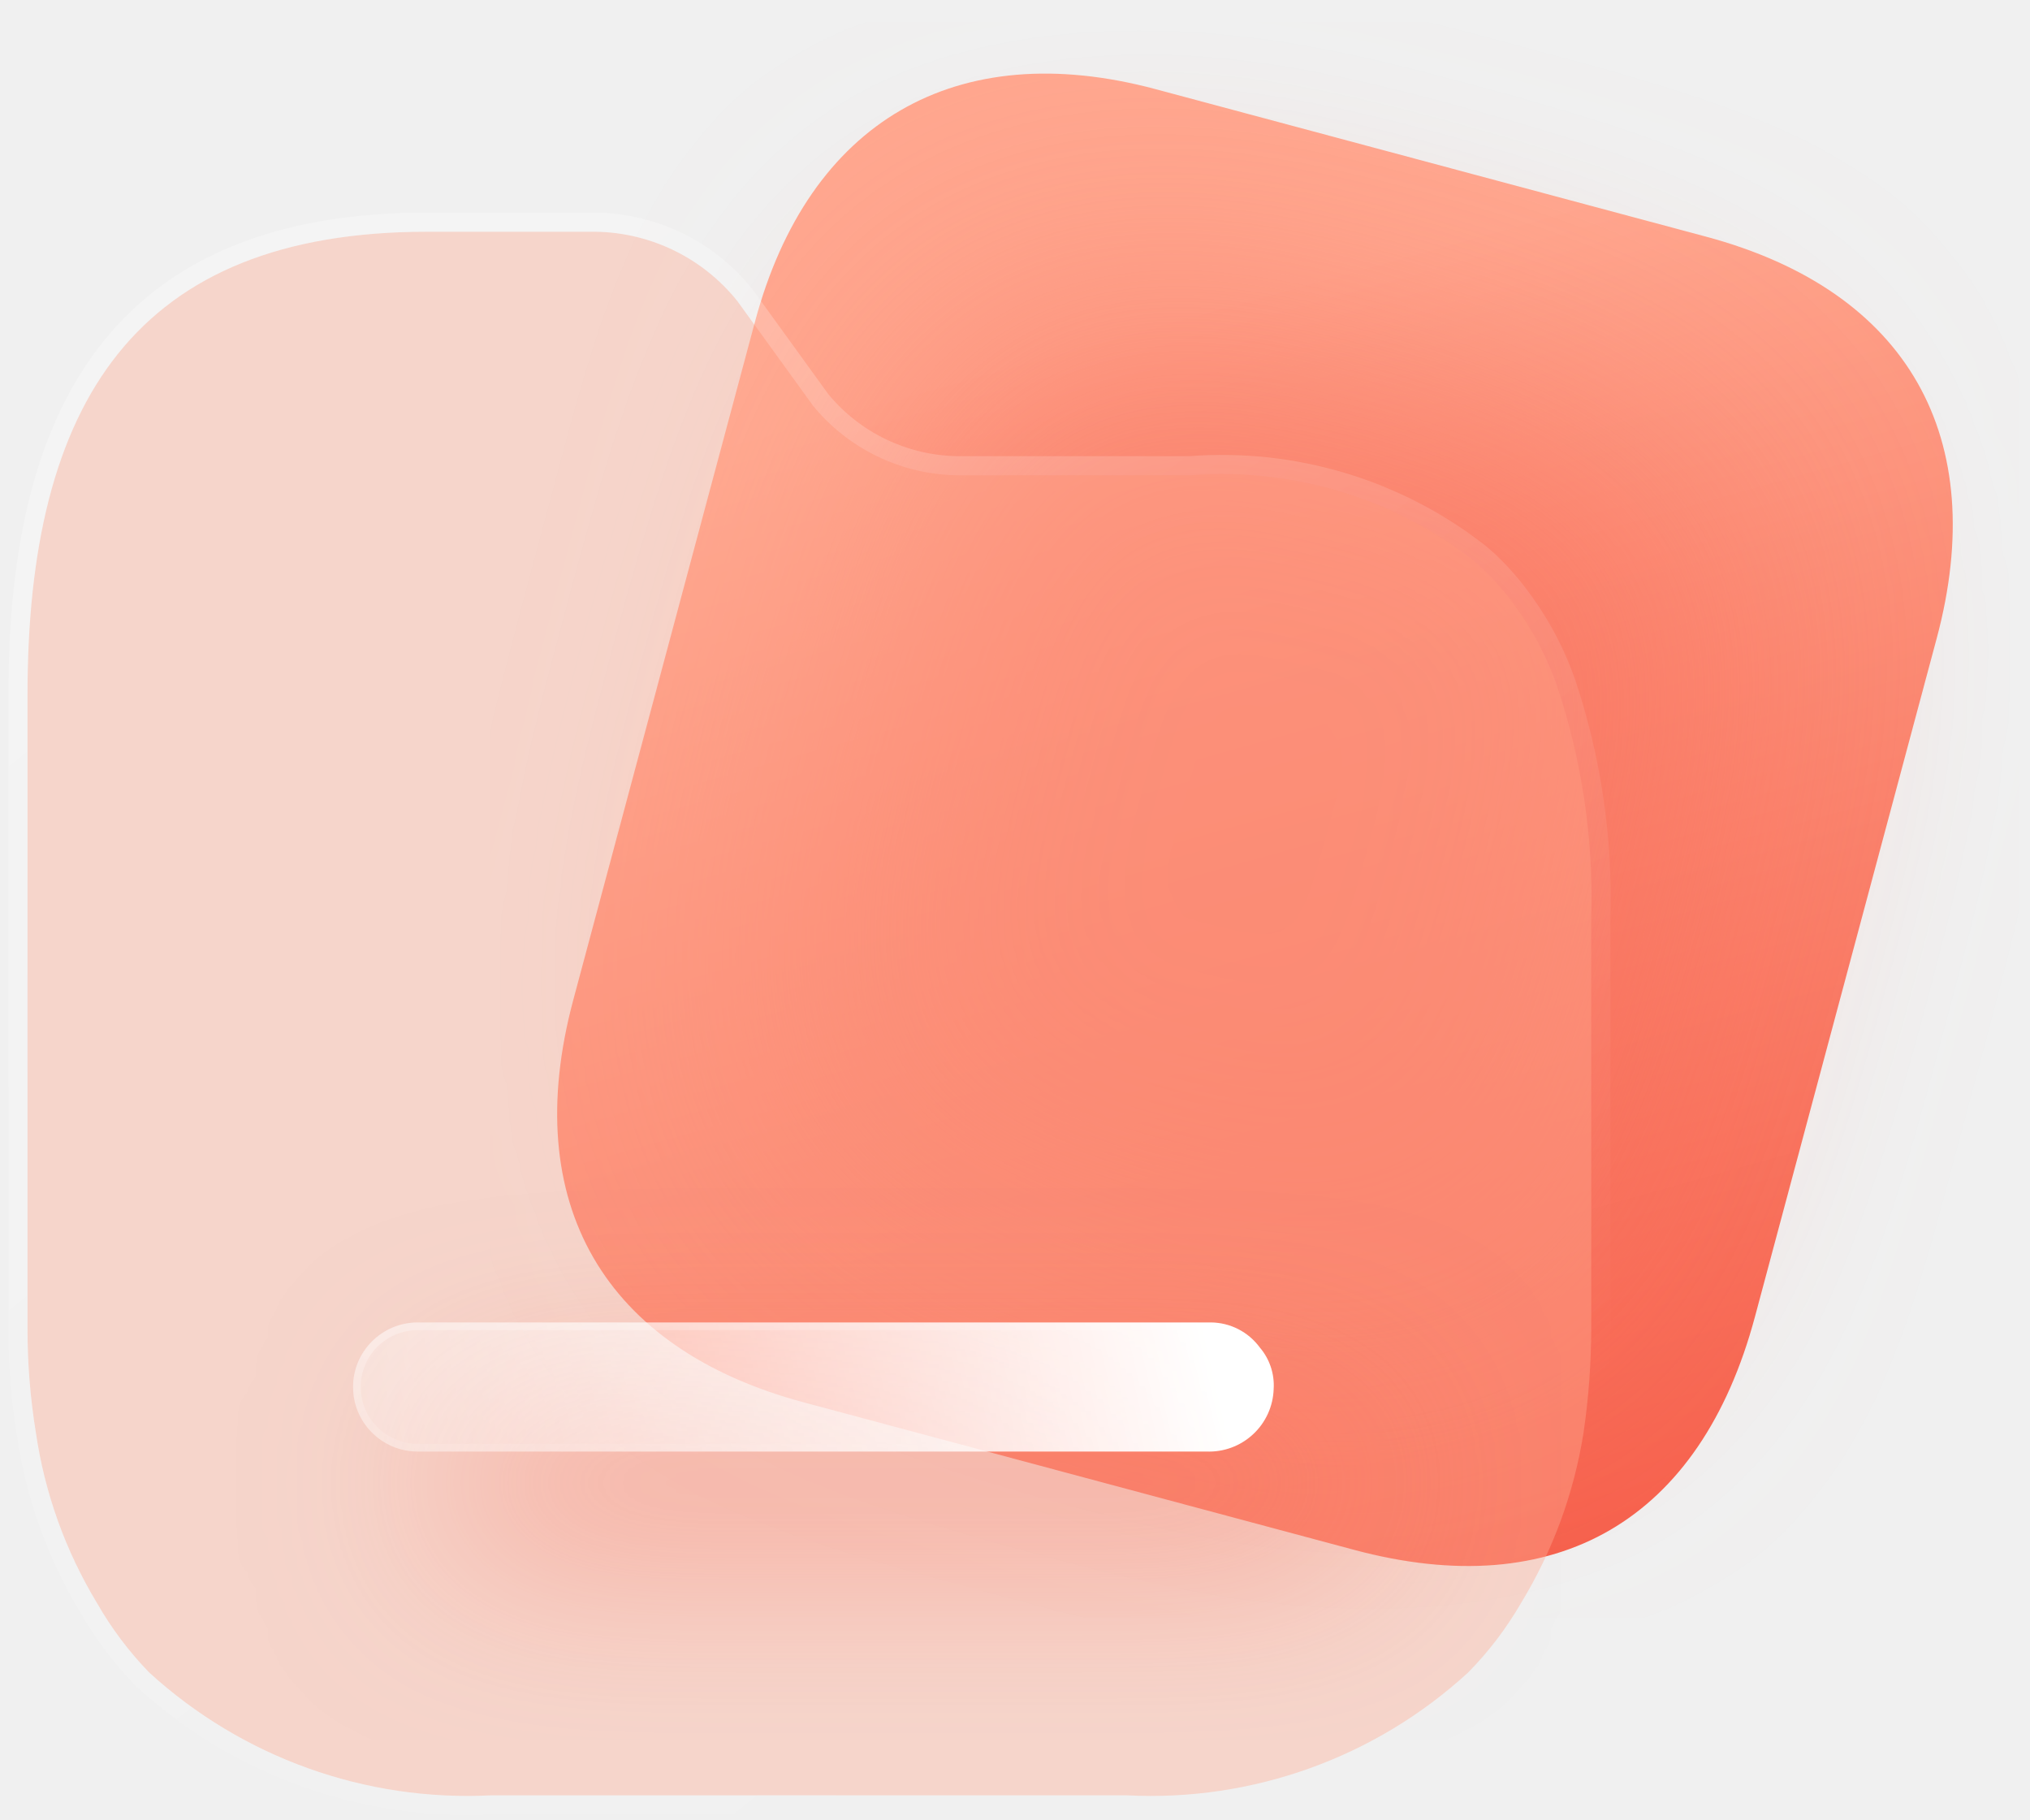
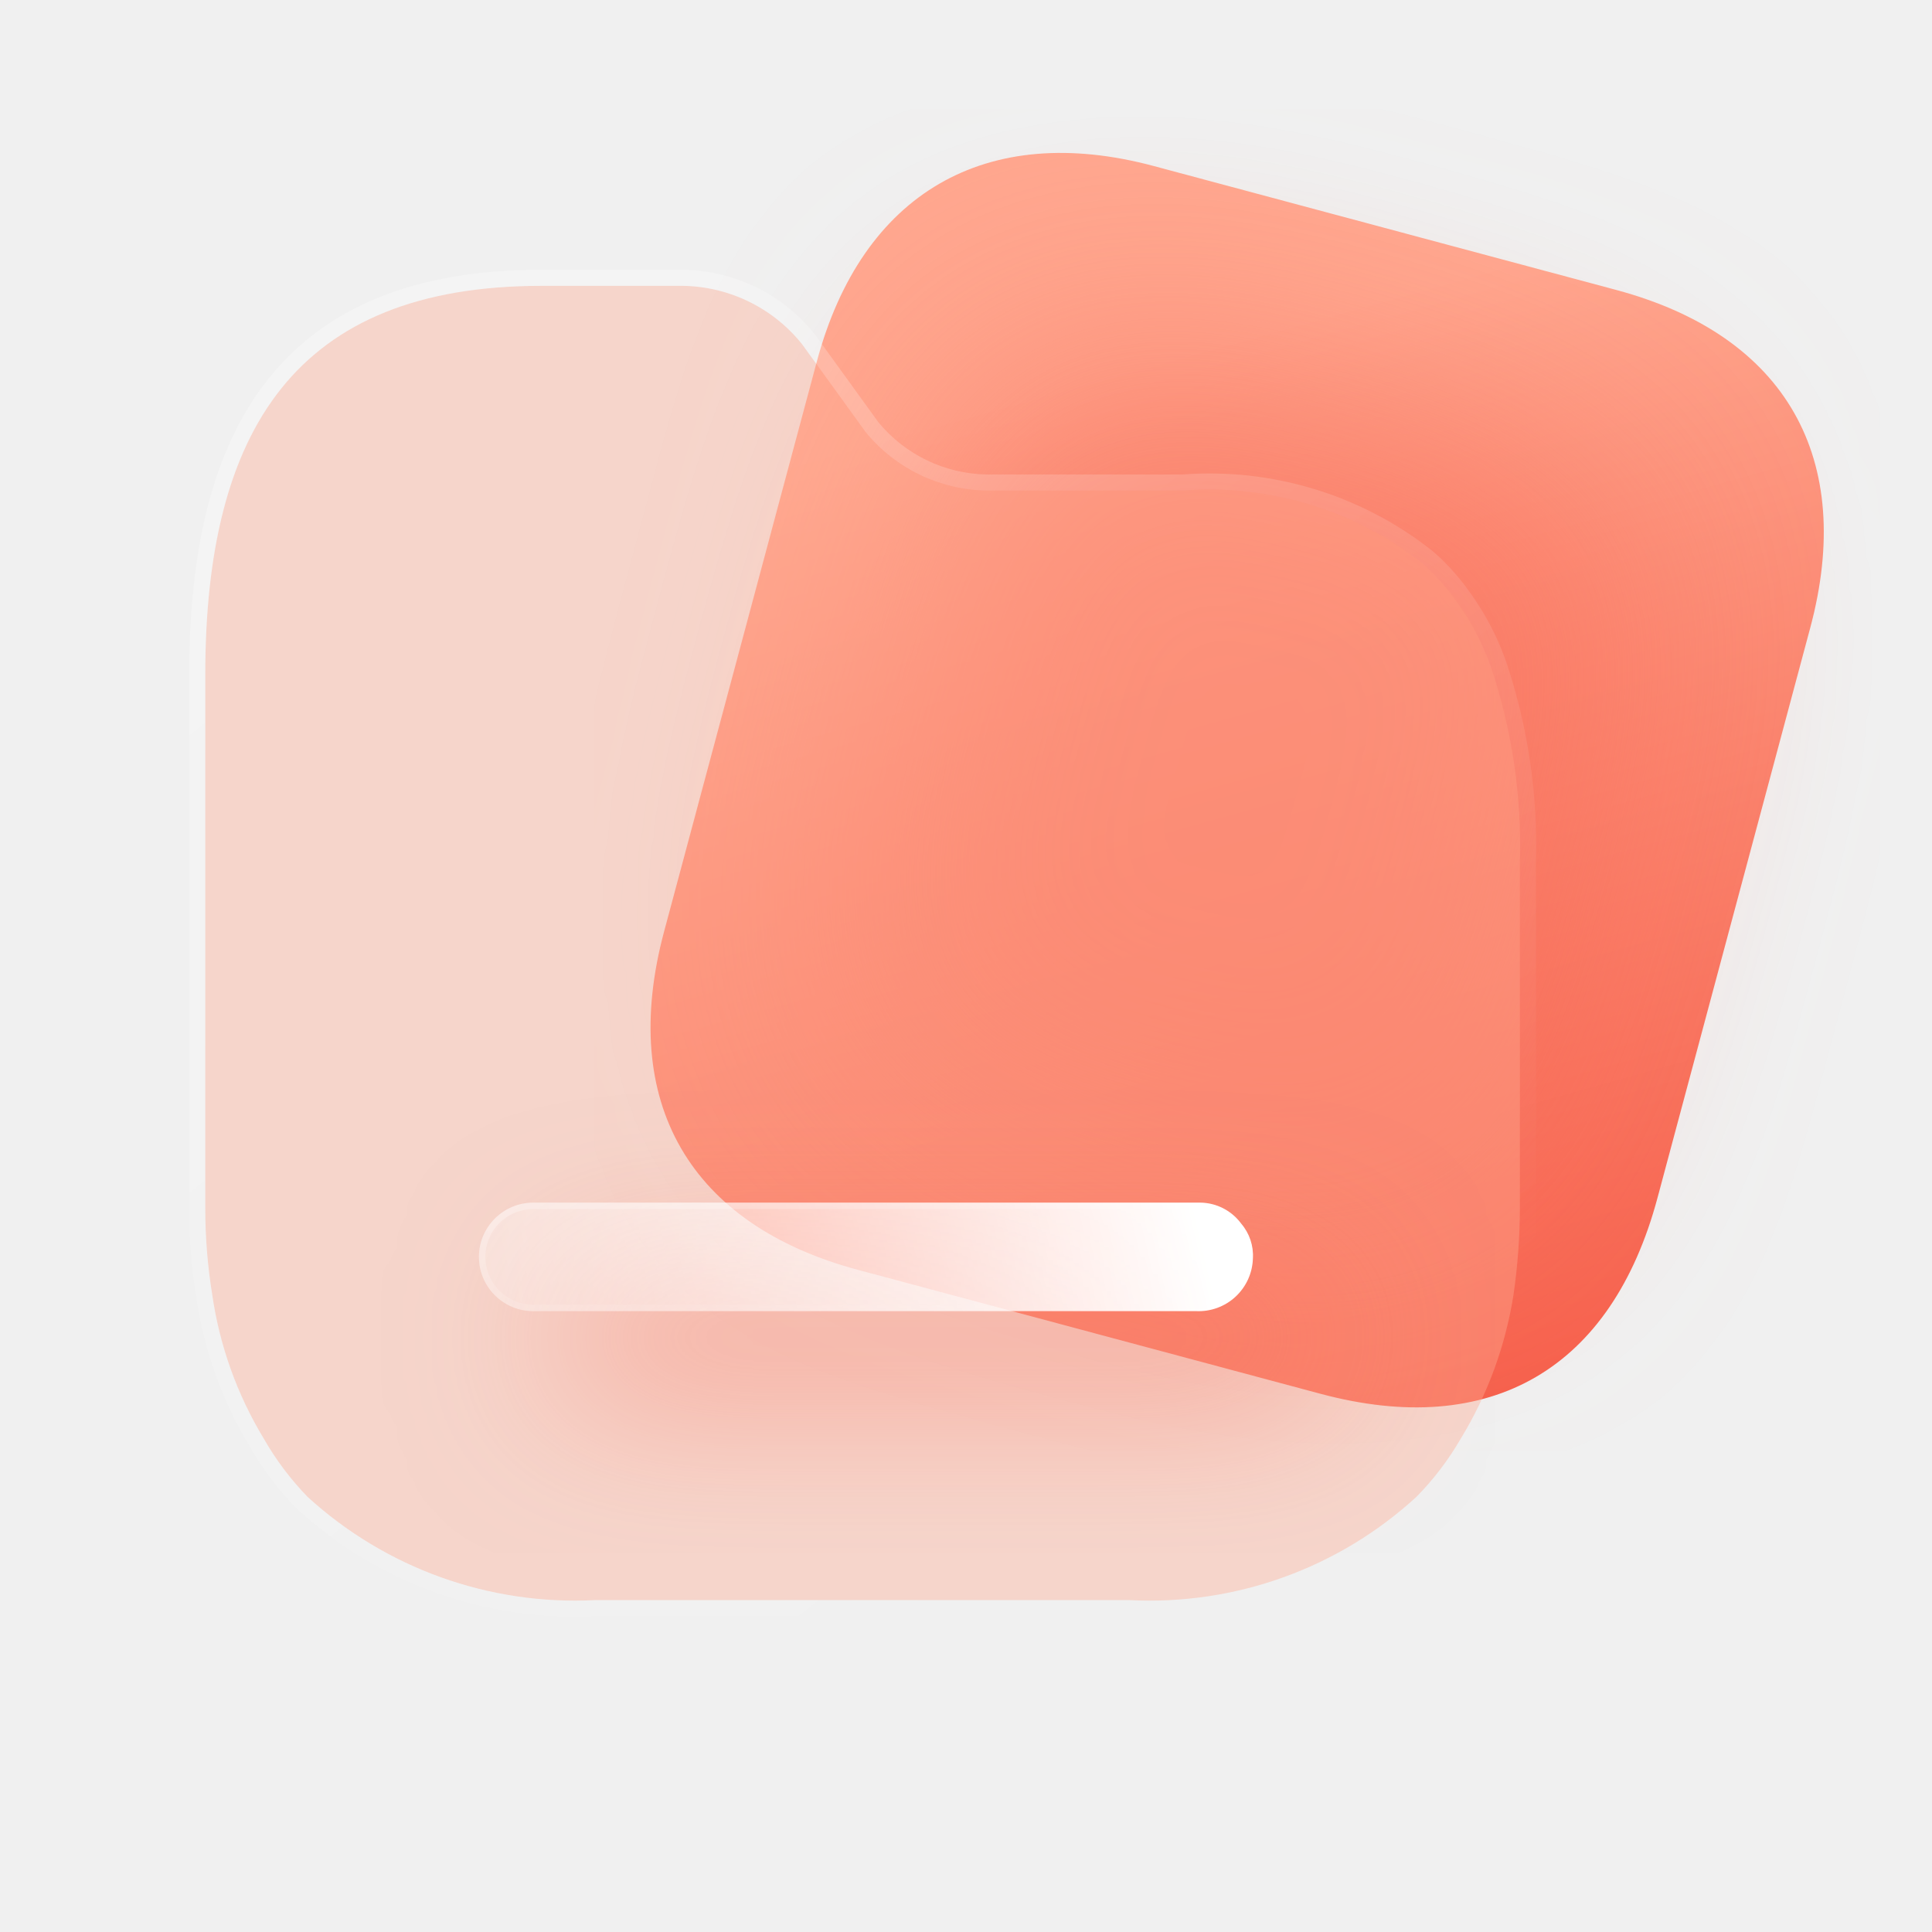
- <svg xmlns="http://www.w3.org/2000/svg" width="106" height="95" viewBox="0 0 106 95" fill="none">
-   <g id="Folder">
+ <svg xmlns="http://www.w3.org/2000/svg" width="120" height="120" fill="none" version="1.1" viewBox="0 0 120 120">
+   <g id="Folder" transform="translate(11.313 5.6563)">
    <g id="Bg">
-       <path id="Path" d="M89.079 12.354L60.348 4.656C49.927 1.864 42.224 6.34 39.423 16.795L29.934 52.207C27.087 62.834 31.556 70.425 41.977 73.217L70.708 80.915C81.297 83.753 88.792 79.368 91.639 68.741L101.128 33.329C103.929 22.873 99.668 15.192 89.079 12.354Z" fill="url(#paint0_linear_826_217)" />
-       <g id="Path_2" opacity="0.5" filter="url(#filter0_f_826_217)">
-         <path d="M81.631 21.976L61.985 16.712C54.859 14.803 49.592 17.863 47.676 25.013L41.188 49.228C39.241 56.494 42.297 61.685 49.423 63.594L69.069 68.859C76.31 70.799 81.435 67.8 83.382 60.533L89.87 36.319C91.786 29.169 88.872 23.916 81.631 21.976Z" fill="#F86652" />
+       <path id="Path" d="m89.079 12.354-28.73-7.698c-10.421-2.792-18.124 1.684-20.926 12.139l-9.489 35.412c-2.847 10.627 1.622 18.218 12.043 21.01l28.73 7.698c10.589 2.837 18.084-1.548 20.931-12.174l9.489-35.412c2.801-10.456-1.46-18.137-12.049-20.975z" fill="url(#paint0_linear_826_217)" />
+       <g filter="url(#filter0_f_826_217)" opacity=".5">
+         <path d="m81.631 21.976-19.646-5.264c-7.126-1.909-12.393 1.151-14.309 8.301l-6.488 24.215c-1.947 7.267 1.109 12.457 8.235 14.367l19.646 5.264c7.241 1.94 12.366-1.058 14.313-8.325l6.488-24.215c1.916-7.149-0.998-12.402-8.239-14.343z" fill="#f86652" />
      </g>
    </g>
    <g id="Icon">
      <g id="Union" filter="url(#filter1_b_826_217)">
-         <mask id="path-3-outside-1_826_217" maskUnits="userSpaceOnUse" x="0.436" y="11.097" width="84" height="84" fill="black">
-           <rect fill="white" x="0.436" y="11.097" width="84" height="84" />
-           <path fill-rule="evenodd" clip-rule="evenodd" d="M1.436 52.721V69.381C1.435 71.189 1.581 72.995 1.871 74.78C2.329 77.934 3.415 80.965 5.066 83.693C5.819 85.01 6.733 86.227 7.789 87.316C12.643 91.755 19.078 94.065 25.652 93.73H58.837C65.401 94.068 71.826 91.757 76.663 87.316C77.732 86.229 78.659 85.012 79.423 83.693C81.084 80.963 82.194 77.935 82.69 74.78C82.951 72.992 83.085 71.188 83.09 69.381V47.931C83.214 43.824 82.612 39.728 81.311 35.829C80.65 33.933 79.64 32.175 78.334 30.648C77.923 30.166 77.474 29.717 76.99 29.307C72.793 26.006 67.505 24.402 62.177 24.814H49.936C47.038 24.758 44.304 23.437 42.462 21.193L38.505 15.722C36.639 13.39 33.797 12.052 30.808 12.098H22.312C7.063 12.098 1.436 21.048 1.436 36.266V52.715C1.436 52.717 1.436 52.719 1.436 52.721Z" />
+         <mask id="path-3-outside-1_826_217" x="0.436" y="11.097" width="84" height="84" fill="#000000" maskUnits="userSpaceOnUse">
+           <rect x=".436" y="11.097" width="84" height="84" fill="#fff" />
+           <path d="m1.436 52.721v16.66c-8e-4 1.808 0.145 3.614 0.436 5.399 0.457 3.154 1.544 6.185 3.195 8.913 0.752 1.317 1.667 2.534 2.723 3.623 4.854 4.439 11.288 6.749 17.863 6.413h33.184c6.564 0.338 12.989-1.973 17.827-6.413 1.069-1.087 1.996-2.305 2.759-3.623 1.661-2.73 2.771-5.758 3.268-8.913 0.261-1.788 0.394-3.592 0.399-5.399v-21.45c0.124-4.107-0.478-8.204-1.779-12.102-0.661-1.897-1.671-3.654-2.977-5.181-0.411-0.482-0.86-0.931-1.343-1.341-4.197-3.301-9.485-4.905-14.813-4.493h-12.241c-2.898-0.056-5.632-1.377-7.474-3.622l-3.958-5.471c-1.865-2.332-4.708-3.67-7.697-3.623h-8.496c-15.249 0-20.876 8.95-20.876 24.167v16.45c-2e-5 0.002 4e-5 0.004 1.8e-4 0.005z" clip-rule="evenodd" fill-rule="evenodd" />
        </mask>
-         <path fill-rule="evenodd" clip-rule="evenodd" d="M1.436 52.721V69.381C1.435 71.189 1.581 72.995 1.871 74.78C2.329 77.934 3.415 80.965 5.066 83.693C5.819 85.01 6.733 86.227 7.789 87.316C12.643 91.755 19.078 94.065 25.652 93.73H58.837C65.401 94.068 71.826 91.757 76.663 87.316C77.732 86.229 78.659 85.012 79.423 83.693C81.084 80.963 82.194 77.935 82.69 74.78C82.951 72.992 83.085 71.188 83.09 69.381V47.931C83.214 43.824 82.612 39.728 81.311 35.829C80.65 33.933 79.64 32.175 78.334 30.648C77.923 30.166 77.474 29.717 76.99 29.307C72.793 26.006 67.505 24.402 62.177 24.814H49.936C47.038 24.758 44.304 23.437 42.462 21.193L38.505 15.722C36.639 13.39 33.797 12.052 30.808 12.098H22.312C7.063 12.098 1.436 21.048 1.436 36.266V52.715C1.436 52.717 1.436 52.719 1.436 52.721Z" fill="#FFAC95" fill-opacity="0.4" />
-         <path d="M1.436 52.721H2.436C2.436 52.695 2.435 52.669 2.433 52.644L1.436 52.721ZM1.436 69.381L2.436 69.382V69.381H1.436ZM1.871 74.78L2.861 74.636C2.86 74.63 2.859 74.625 2.858 74.619L1.871 74.78ZM5.066 83.693L5.935 83.197C5.931 83.19 5.926 83.183 5.922 83.175L5.066 83.693ZM7.789 87.316L7.071 88.012C7.085 88.027 7.1 88.041 7.115 88.054L7.789 87.316ZM25.652 93.73V92.73C25.635 92.73 25.618 92.73 25.601 92.731L25.652 93.73ZM58.837 93.73L58.888 92.731C58.871 92.73 58.854 92.73 58.837 92.73V93.73ZM76.663 87.316L77.34 88.053C77.352 88.041 77.365 88.03 77.377 88.017L76.663 87.316ZM79.423 83.693L78.569 83.173C78.565 83.18 78.561 83.186 78.557 83.192L79.423 83.693ZM82.69 74.78L83.678 74.935L83.68 74.924L82.69 74.78ZM83.09 69.381L84.09 69.384V69.381H83.09ZM83.09 47.931L82.09 47.901C82.09 47.911 82.09 47.921 82.09 47.931H83.09ZM81.311 35.829L82.259 35.513L82.255 35.5L81.311 35.829ZM78.334 30.648L77.572 31.296L77.574 31.298L78.334 30.648ZM76.99 29.307L77.637 28.545C77.628 28.537 77.618 28.529 77.608 28.521L76.99 29.307ZM62.177 24.814V25.814C62.203 25.814 62.228 25.814 62.254 25.811L62.177 24.814ZM49.936 24.814L49.917 25.814C49.923 25.814 49.93 25.814 49.936 25.814V24.814ZM42.462 21.193L41.652 21.779C41.664 21.795 41.676 21.811 41.689 21.827L42.462 21.193ZM38.505 15.722L39.315 15.136C39.306 15.122 39.296 15.11 39.286 15.097L38.505 15.722ZM30.808 12.098V13.098C30.813 13.098 30.818 13.098 30.823 13.098L30.808 12.098ZM1.436 52.715L2.436 52.726V52.715H1.436ZM0.436 52.721V69.381H2.436V52.721H0.436ZM0.436 69.381C0.435 71.243 0.585 73.102 0.884 74.941L2.858 74.619C2.576 72.887 2.435 71.136 2.436 69.382L0.436 69.381ZM0.882 74.923C1.358 78.21 2.49 81.368 4.211 84.211L5.922 83.175C4.34 80.562 3.299 77.658 2.861 74.636L0.882 74.923ZM4.198 84.189C4.992 85.579 5.957 86.863 7.071 88.012L8.507 86.62C7.51 85.591 6.645 84.441 5.935 83.197L4.198 84.189ZM7.115 88.054C12.166 92.674 18.862 95.078 25.703 94.728L25.601 92.731C19.294 93.053 13.12 90.837 8.464 86.579L7.115 88.054ZM25.652 94.73H58.837V92.73H25.652V94.73ZM58.785 94.728C65.617 95.08 72.304 92.675 77.34 88.053L75.987 86.58C71.347 90.838 65.185 93.055 58.888 92.731L58.785 94.728ZM77.377 88.017C78.504 86.87 79.483 85.586 80.288 84.194L78.557 83.192C77.836 84.438 76.96 85.588 75.95 86.615L77.377 88.017ZM80.277 84.213C82.006 81.371 83.162 78.22 83.678 74.935L81.703 74.624C81.226 77.651 80.162 80.555 78.569 83.173L80.277 84.213ZM83.68 74.924C83.948 73.089 84.084 71.238 84.09 69.384L82.09 69.378C82.085 71.138 81.955 72.894 81.701 74.635L83.68 74.924ZM84.09 69.381V47.931H82.09V69.381H84.09ZM84.089 47.961C84.217 43.737 83.597 39.523 82.259 35.513L80.362 36.146C81.626 39.932 82.211 43.912 82.09 47.901L84.089 47.961ZM82.255 35.5C81.553 33.486 80.481 31.62 79.094 29.998L77.574 31.298C78.799 32.731 79.746 34.379 80.367 36.158L82.255 35.5ZM79.095 30C78.649 29.476 78.162 28.989 77.637 28.545L76.344 30.07C76.786 30.445 77.197 30.855 77.572 31.296L79.095 30ZM77.608 28.521C73.214 25.065 67.678 23.386 62.1 23.817L62.254 25.811C67.332 25.419 72.372 26.948 76.372 30.093L77.608 28.521ZM62.177 23.814H49.936V25.814H62.177V23.814ZM49.956 23.815C47.349 23.764 44.891 22.576 43.235 20.558L41.689 21.827C43.718 24.299 46.727 25.752 49.917 25.814L49.956 23.815ZM43.273 20.607L39.315 15.136L37.695 16.308L41.652 21.779L43.273 20.607ZM39.286 15.097C37.227 12.524 34.09 11.047 30.792 11.098L30.823 13.098C33.504 13.057 36.052 14.257 37.724 16.346L39.286 15.097ZM30.808 11.098H22.312V13.098H30.808V11.098ZM22.312 11.098C14.486 11.098 8.933 13.404 5.375 17.851C1.853 22.25 0.436 28.566 0.436 36.266H2.436C2.436 28.748 3.832 22.98 6.936 19.1C10.004 15.268 14.889 13.098 22.312 13.098V11.098ZM0.436 36.266V52.715H2.436V36.266H0.436ZM0.436 52.705C0.435 52.736 0.436 52.767 0.439 52.798L2.433 52.644C2.435 52.671 2.436 52.698 2.436 52.726L0.436 52.705Z" fill="url(#paint1_linear_826_217)" mask="url(#path-3-outside-1_826_217)" />
+         <path d="m1.436 52.721v16.66c-8e-4 1.808 0.145 3.614 0.436 5.399 0.457 3.154 1.544 6.185 3.195 8.913 0.752 1.317 1.667 2.534 2.723 3.623 4.854 4.439 11.288 6.749 17.863 6.413h33.184c6.564 0.338 12.989-1.973 17.827-6.413 1.069-1.087 1.996-2.305 2.759-3.623 1.661-2.73 2.771-5.758 3.268-8.913 0.261-1.788 0.394-3.592 0.399-5.399v-21.45c0.124-4.107-0.478-8.204-1.779-12.102-0.661-1.897-1.671-3.654-2.977-5.181-0.411-0.482-0.86-0.931-1.343-1.341-4.197-3.301-9.485-4.905-14.813-4.493h-12.241c-2.898-0.056-5.632-1.377-7.474-3.622l-3.958-5.471c-1.865-2.332-4.708-3.67-7.697-3.623h-8.496c-15.249 0-20.876 8.95-20.876 24.167v16.45c-2e-5 0.002 4e-5 0.004 1.8e-4 0.005z" clip-rule="evenodd" fill="#ffac95" fill-opacity=".4" fill-rule="evenodd" />
+         <path d="m1.436 52.721h1c0-0.026-9.9e-4 -0.051-0.003-0.077zm0 16.66 1 4e-4v-4e-4zm0.436 5.399 0.99-0.143c-8.3e-4 -0.006-0.002-0.012-0.003-0.017zm3.195 8.913 0.868-0.496c-0.004-0.007-0.008-0.015-0.013-0.022zm2.723 3.623-0.718 0.696c0.014 0.014 0.028 0.028 0.043 0.042zm17.863 6.413v-1c-0.017 0-0.034 5e-4 -0.051 0.001zm33.184 0 0.051-0.999c-0.017-9e-4 -0.034-0.001-0.051-0.001zm17.827-6.413 0.676 0.737c0.013-0.012 0.025-0.024 0.037-0.036zm2.759-3.623-0.854-0.52c-0.004 0.006-0.007 0.012-0.011 0.019zm3.268-8.913 0.988 0.155 0.002-0.011zm0.399-5.399 1 0.003v-0.003zm0-21.45-1-0.03c-4e-4 0.01-5e-4 0.02-5e-4 0.03zm-1.779-12.102 0.949-0.317-0.004-0.013zm-2.977-5.181-0.761 0.648 0.001 0.002zm-1.343-1.341 0.647-0.763c-0.009-0.008-0.019-0.016-0.029-0.023zm-14.813-4.493v1c0.026 0 0.051-9e-4 0.077-0.003zm-12.241 0-0.019 1c0.006 1e-4 0.013 1e-4 0.019 1e-4zm-7.474-3.622-0.81 0.586c0.012 0.017 0.024 0.033 0.037 0.048zm-3.958-5.471 0.81-0.586c-0.009-0.013-0.019-0.026-0.029-0.039zm-7.697-3.623v1c0.005 0 0.01 0 0.015-1e-4zm-29.372 40.617 1 0.011v-0.011zm-1 0.005v16.66h2v-16.66zm1e-6 16.66c-8.19e-4 1.862 0.149 3.722 0.449 5.56l1.974-0.322c-0.282-1.732-0.423-3.483-0.423-5.237zm0.446 5.543c0.477 3.287 1.609 6.445 3.329 9.288l1.711-1.036c-1.582-2.614-2.623-5.517-3.061-8.539zm3.316 9.266c0.794 1.389 1.759 2.674 2.873 3.823l1.436-1.392c-0.998-1.029-1.862-2.179-2.573-3.423zm2.916 3.865c5.051 4.62 11.747 7.024 18.589 6.674l-0.102-1.997c-6.308 0.322-12.481-1.894-17.137-6.152zm18.538 6.675h33.184v-2h-33.184zm33.133-0.001c6.832 0.352 13.518-2.053 18.554-6.675l-1.352-1.474c-4.64 4.259-10.802 6.476-17.099 6.151zm18.591-6.711c1.128-1.147 2.106-2.432 2.912-3.823l-1.731-1.002c-0.721 1.246-1.597 2.396-2.607 3.423zm2.901-3.804c1.729-2.842 2.884-5.993 3.401-9.278l-1.976-0.311c-0.476 3.026-1.541 5.93-3.134 8.549zm3.403-9.289c0.268-1.835 0.404-3.686 0.41-5.54l-2-0.006c-0.005 1.759-0.135 3.516-0.389 5.257zm0.41-5.543v-21.45h-2v21.45zm-5e-4 -21.42c0.128-4.225-0.492-8.439-1.83-12.449l-1.897 0.633c1.264 3.787 1.849 7.766 1.728 11.755zm-1.834-12.461c-0.702-2.014-1.774-3.88-3.161-5.502l-1.52 1.3c1.226 1.433 2.173 3.081 2.793 4.861zm-3.16-5.5c-0.446-0.524-0.933-1.01-1.458-1.455l-1.294 1.525c0.442 0.375 0.853 0.785 1.229 1.226zm-1.487-1.478c-4.394-3.456-9.931-5.135-15.508-4.704l0.154 1.994c5.078-0.393 10.118 1.136 14.118 4.282zm-15.431-4.707h-12.241v2h12.241zm-12.222 2e-4c-2.606-0.051-5.064-1.239-6.72-3.256l-1.546 1.269c2.028 2.471 5.038 3.925 8.227 3.987zm-6.683-3.208-3.957-5.471-1.621 1.172 3.957 5.471zm-3.987-5.51c-2.059-2.573-5.195-4.05-8.493-3.998l0.031 2c2.681-0.042 5.229 1.158 6.901 3.248zm-8.478-3.999h-8.496v2h8.496zm-8.496 0c-7.826 0-13.379 2.306-16.937 6.752-3.521 4.4-4.939 10.715-4.939 18.415h2c0-7.518 1.396-13.286 4.501-17.166 3.067-3.833 7.953-6.002 15.376-6.002zm-21.876 25.167v16.45h2v-16.45zm5.5e-5 16.439c-3.27e-4 0.031 7.24e-4 0.062 0.003 0.093l1.994-0.154c0.002 0.027 0.003 0.054 0.003 0.082z" fill="url(#paint1_linear_826_217)" mask="url(#path-3-outside-1_826_217)" />
      </g>
-       <g id="Path_3" filter="url(#filter2_bd_826_217)">
-         <path d="M62.911 75.782H21.812C19.947 75.782 18.436 74.273 18.436 72.412C18.436 70.551 19.947 69.043 21.812 69.043H63.238C64.244 69.054 65.185 69.537 65.78 70.347C66.296 70.949 66.557 71.73 66.506 72.521C66.478 73.421 66.089 74.273 65.427 74.885C64.766 75.498 63.886 75.821 62.984 75.782H62.911Z" fill="url(#paint2_linear_826_217)" />
-         <path d="M65.618 70.465L65.623 70.471L65.628 70.477C66.111 71.04 66.354 71.769 66.306 72.508L66.306 72.508L66.306 72.515C66.279 73.361 65.914 74.162 65.292 74.739C64.669 75.315 63.841 75.619 62.993 75.582L62.993 75.582H62.984H62.911H21.812C20.057 75.582 18.636 74.162 18.636 72.412C18.636 70.662 20.057 69.243 21.812 69.243H63.237C64.18 69.254 65.062 69.707 65.618 70.465Z" stroke="url(#paint3_linear_826_217)" stroke-width="0.4" />
+       <g filter="url(#filter2_bd_826_217)">
+         <path d="m62.911 75.782h-41.099c-1.865 0-3.377-1.509-3.377-3.37 0-1.861 1.512-3.37 3.377-3.37h41.426c1.006 0.011 1.947 0.495 2.542 1.304 0.517 0.603 0.777 1.383 0.726 2.174-0.028 0.9-0.417 1.752-1.078 2.365s-1.542 0.935-2.443 0.896z" fill="url(#paint2_linear_826_217)" />
+         <path d="m65.618 70.465 0.004 0.006 0.005 0.006c0.483 0.563 0.726 1.292 0.678 2.031h-1e-4l-2e-4 0.007c-0.027 0.847-0.392 1.648-1.014 2.224s-1.45 0.88-2.299 0.843v-2e-4h-41.181c-1.755 0-3.177-1.419-3.177-3.17 0-1.75 1.422-3.17 3.177-3.17h41.425c0.943 0.011 1.825 0.464 2.381 1.223z" stroke="url(#paint3_linear_826_217)" stroke-width=".4" />
      </g>
    </g>
  </g>
  <defs>
-     <filter id="filter0_f_826_217" x="25.612" y="1.156" width="79.832" height="83.28" filterUnits="userSpaceOnUse" color-interpolation-filters="sRGB">
+     <filter id="filter0_f_826_217" x="25.612" y="1.155" width="79.832" height="83.28" color-interpolation-filters="sRGB" filterUnits="userSpaceOnUse">
      <feFlood flood-opacity="0" result="BackgroundImageFix" />
-       <feBlend mode="normal" in="SourceGraphic" in2="BackgroundImageFix" result="shape" />
-       <feGaussianBlur stdDeviation="7.5" result="effect1_foregroundBlur_826_217" />
+       <feBlend in="SourceGraphic" in2="BackgroundImageFix" result="shape" />
+       <feGaussianBlur result="effect1_foregroundBlur_826_217" stdDeviation="7.5" />
    </filter>
-     <filter id="filter1_b_826_217" x="-14.565" y="-3.903" width="113.67" height="113.665" filterUnits="userSpaceOnUse" color-interpolation-filters="sRGB">
+     <filter id="filter1_b_826_217" x="-14.564" y="-3.903" width="113.67" height="113.66" color-interpolation-filters="sRGB" filterUnits="userSpaceOnUse">
      <feFlood flood-opacity="0" result="BackgroundImageFix" />
      <feGaussianBlur in="BackgroundImageFix" stdDeviation="7.5" />
      <feComposite in2="SourceAlpha" operator="in" result="effect1_backgroundBlur_826_217" />
-       <feBlend mode="normal" in="SourceGraphic" in2="effect1_backgroundBlur_826_217" result="shape" />
+       <feBlend in="SourceGraphic" in2="effect1_backgroundBlur_826_217" result="shape" />
    </filter>
-     <filter id="filter2_bd_826_217" x="3.436" y="54.042" width="78.077" height="36.742" filterUnits="userSpaceOnUse" color-interpolation-filters="sRGB">
+     <filter id="filter2_bd_826_217" x="3.436" y="54.042" width="78.077" height="36.742" color-interpolation-filters="sRGB" filterUnits="userSpaceOnUse">
      <feFlood flood-opacity="0" result="BackgroundImageFix" />
      <feGaussianBlur in="BackgroundImageFix" stdDeviation="7.5" />
      <feComposite in2="SourceAlpha" operator="in" result="effect1_backgroundBlur_826_217" />
-       <feColorMatrix in="SourceAlpha" type="matrix" values="0 0 0 0 0 0 0 0 0 0 0 0 0 0 0 0 0 0 127 0" result="hardAlpha" />
+       <feColorMatrix in="SourceAlpha" result="hardAlpha" values="0 0 0 0 0 0 0 0 0 0 0 0 0 0 0 0 0 0 127 0" />
      <feOffset dx="5" dy="5" />
      <feGaussianBlur stdDeviation="5" />
-       <feColorMatrix type="matrix" values="0 0 0 0 0.976 0 0 0 0 0.435 0 0 0 0 0.353 0 0 0 0.5 0" />
-       <feBlend mode="normal" in2="effect1_backgroundBlur_826_217" result="effect2_dropShadow_826_217" />
-       <feBlend mode="normal" in="SourceGraphic" in2="effect2_dropShadow_826_217" result="shape" />
+       <feColorMatrix values="0 0 0 0 0.976 0 0 0 0 0.435 0 0 0 0 0.353 0 0 0 0.5 0" />
+       <feBlend in2="effect1_backgroundBlur_826_217" result="effect2_dropShadow_826_217" />
+       <feBlend in="SourceGraphic" in2="effect2_dropShadow_826_217" result="shape" />
    </filter>
-     <linearGradient id="paint0_linear_826_217" x1="45.474" y1="20.749" x2="72.902" y2="118.864" gradientUnits="userSpaceOnUse">
-       <stop stop-color="#FFA78F" />
-       <stop offset="1" stop-color="#F23E2C" />
+     <linearGradient id="paint0_linear_826_217" x1="45.474" x2="72.902" y1="20.749" y2="118.86" gradientUnits="userSpaceOnUse">
+       <stop stop-color="#FFA78F" offset="0" />
+       <stop stop-color="#F23E2C" offset="1" />
    </linearGradient>
-     <linearGradient id="paint1_linear_826_217" x1="14.436" y1="21.611" x2="66.529" y2="86.134" gradientUnits="userSpaceOnUse">
-       <stop stop-color="white" stop-opacity="0.25" />
-       <stop offset="1" stop-color="white" stop-opacity="0" />
+     <linearGradient id="paint1_linear_826_217" x1="14.436" x2="66.529" y1="21.611" y2="86.134" gradientUnits="userSpaceOnUse">
+       <stop stop-color="#fff" stop-opacity=".25" offset="0" />
+       <stop stop-color="#fff" stop-opacity="0" offset="1" />
    </linearGradient>
-     <linearGradient id="paint2_linear_826_217" x1="63.103" y1="70.26" x2="12.243" y2="82.084" gradientUnits="userSpaceOnUse">
-       <stop stop-color="white" />
-       <stop offset="1" stop-color="white" stop-opacity="0.2" />
+     <linearGradient id="paint2_linear_826_217" x1="63.104" x2="12.243" y1="70.26" y2="82.084" gradientUnits="userSpaceOnUse">
+       <stop stop-color="#fff" offset="0" />
+       <stop stop-color="#fff" stop-opacity=".2" offset="1" />
    </linearGradient>
-     <linearGradient id="paint3_linear_826_217" x1="26.088" y1="69.828" x2="27.072" y2="78.516" gradientUnits="userSpaceOnUse">
-       <stop stop-color="white" stop-opacity="0.25" />
-       <stop offset="1" stop-color="white" stop-opacity="0" />
+     <linearGradient id="paint3_linear_826_217" x1="26.088" x2="27.072" y1="69.828" y2="78.516" gradientUnits="userSpaceOnUse">
+       <stop stop-color="#fff" stop-opacity=".25" offset="0" />
+       <stop stop-color="#fff" stop-opacity="0" offset="1" />
    </linearGradient>
  </defs>
</svg>
